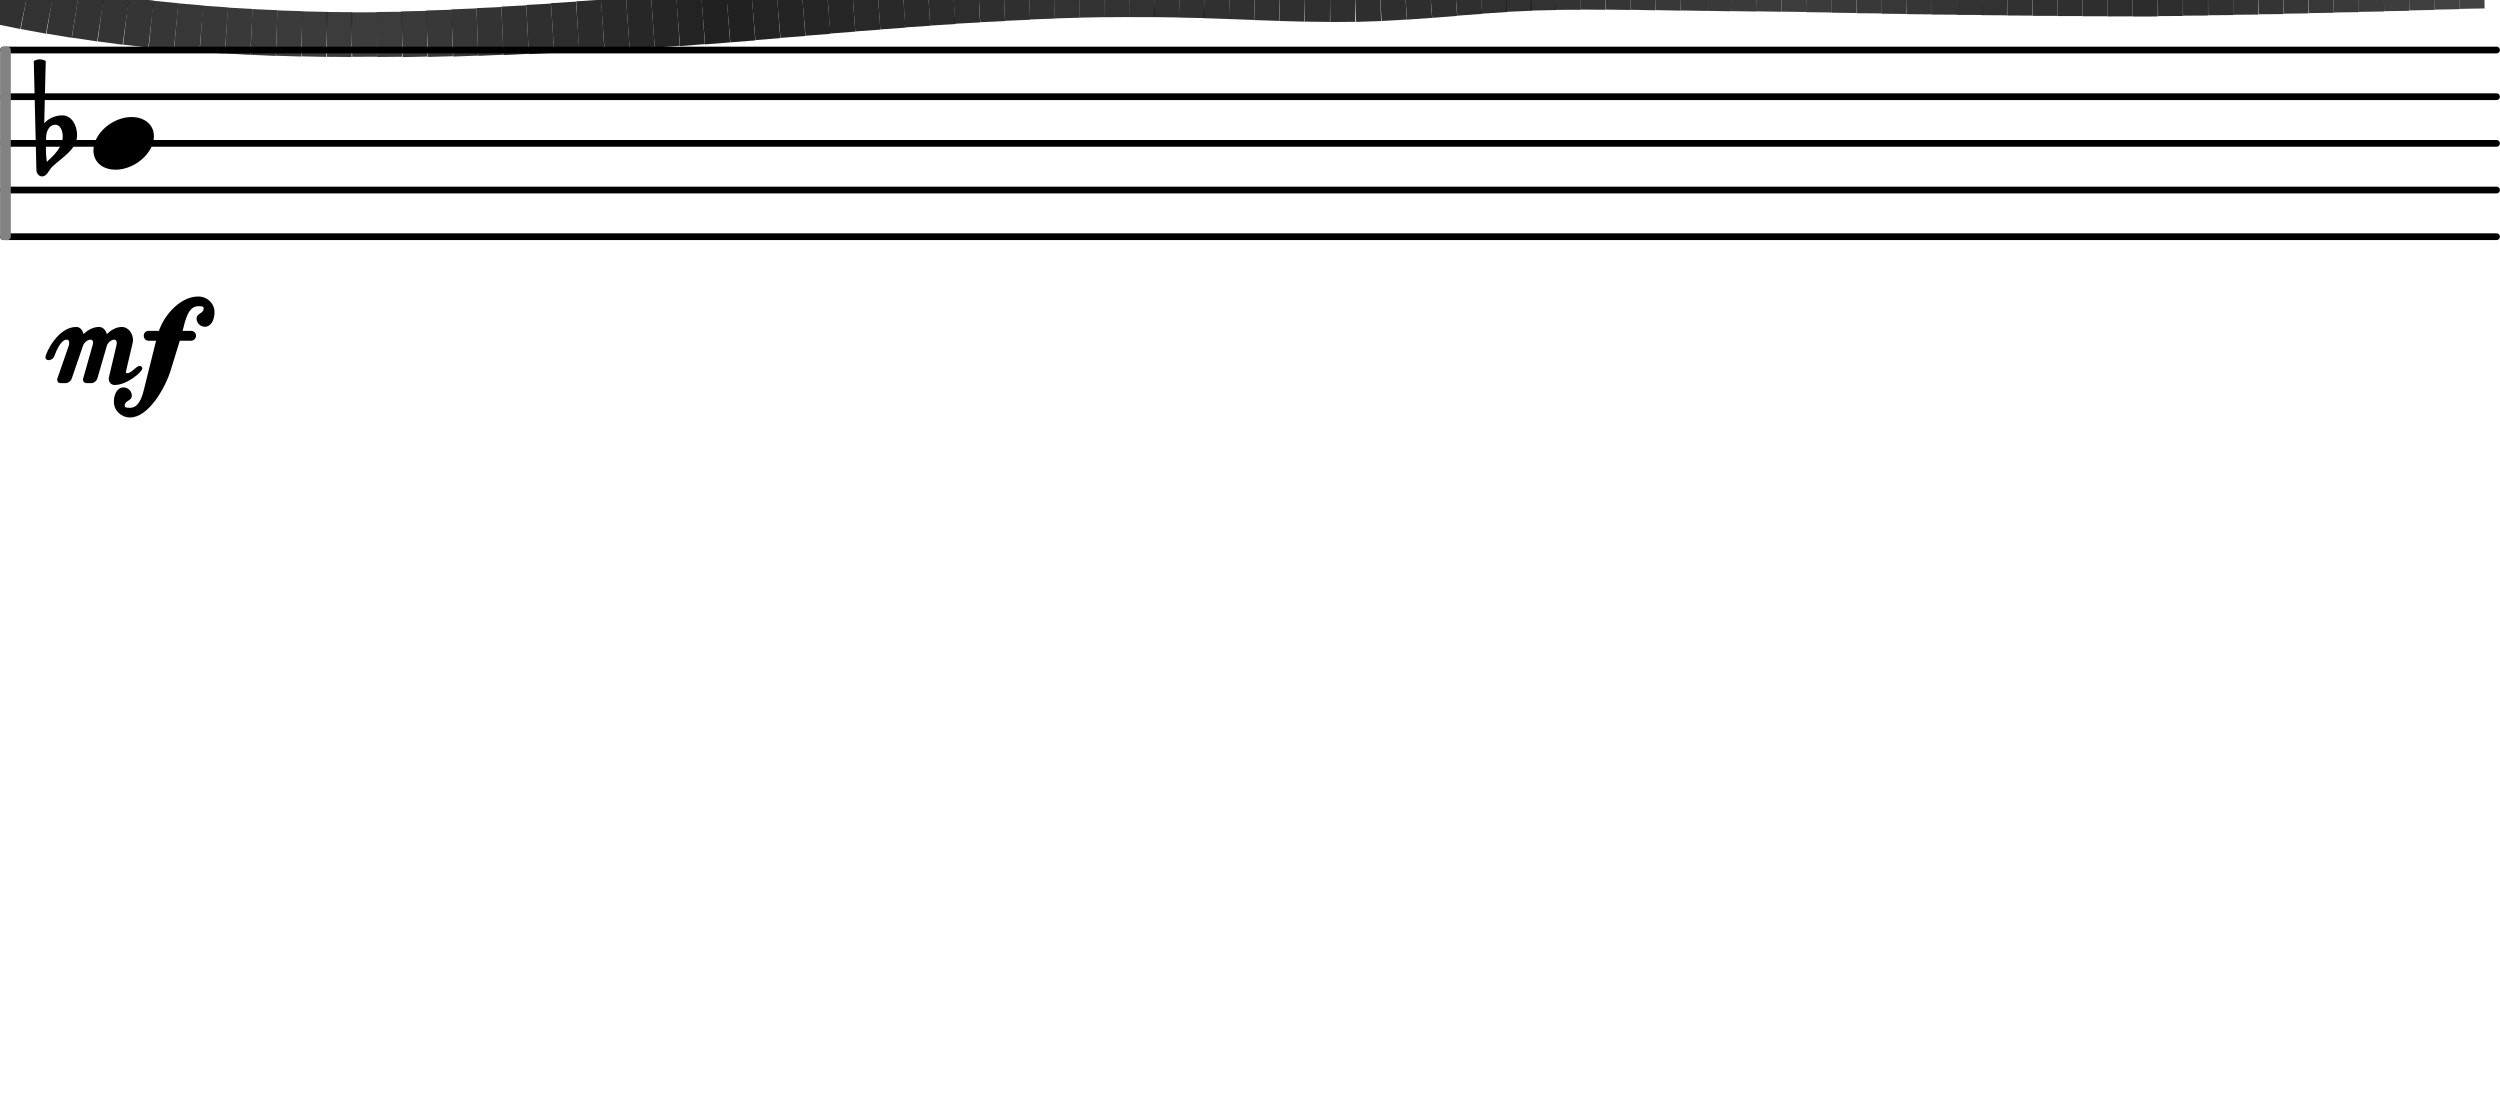
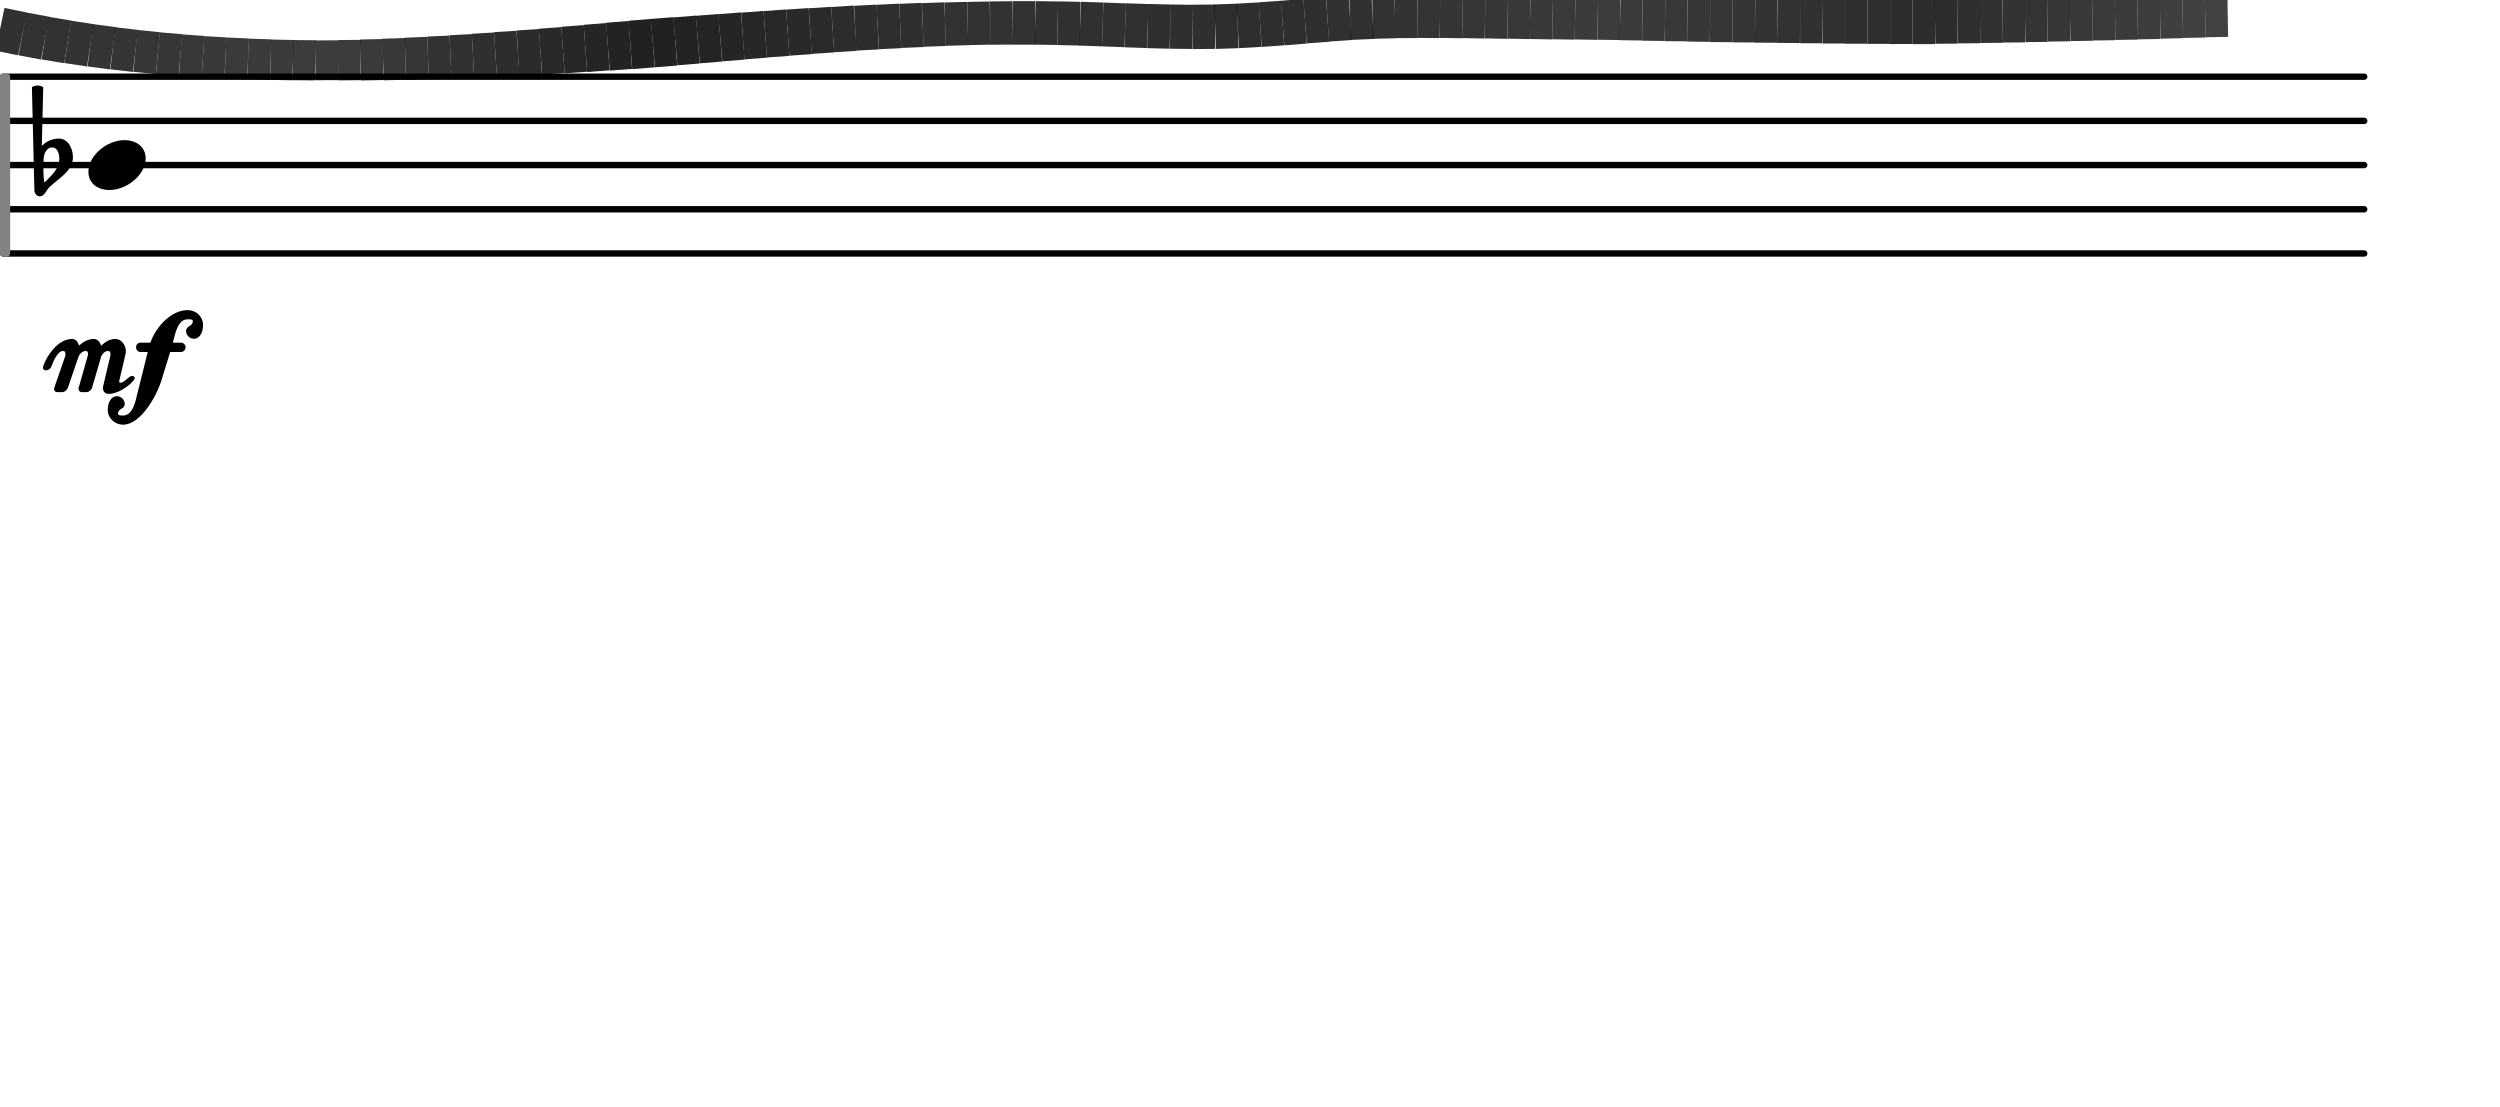
- <svg xmlns="http://www.w3.org/2000/svg" version="1.2" width="56.48mm" height="25.00mm" viewBox="0 -0 53.564 23.711" id="svg109">
+ <svg xmlns="http://www.w3.org/2000/svg" version="1.2" width="56.48mm" height="25.00mm" viewBox="0 -0 56.564 23.711" id="svg109">
  <defs id="defs109" />
  <style type="text/css" id="style1">

tspan { white-space: pre; }

</style>
  <g transform="translate(0, 5.0719)" id="g1">
    <line stroke-linejoin="round" stroke-linecap="round" stroke-width="0.144" stroke="currentColor" x1="0.072" y1="0" x2="53.492" y2="0" id="line1" />
  </g>
  <g transform="translate(0, 4.0719)" id="g2">
    <line stroke-linejoin="round" stroke-linecap="round" stroke-width="0.144" stroke="currentColor" x1="0.072" y1="0" x2="53.492" y2="0" id="line2" />
  </g>
  <g transform="translate(0, 3.0719)" id="g3">
    <line stroke-linejoin="round" stroke-linecap="round" stroke-width="0.144" stroke="currentColor" x1="0.072" y1="0" x2="53.492" y2="0" id="line3" />
  </g>
  <g transform="translate(0, 2.0719)" id="g4">
    <line stroke-linejoin="round" stroke-linecap="round" stroke-width="0.144" stroke="currentColor" x1="0.072" y1="0" x2="53.492" y2="0" id="line4" />
  </g>
  <g transform="translate(0, 1.0719)" id="g5">
    <line stroke-linejoin="round" stroke-linecap="round" stroke-width="0.144" stroke="currentColor" x1="0.072" y1="0" x2="53.492" y2="0" id="line5" />
  </g>
  <g color="rgb(51%, 51%, 51%)" id="g7">
    <g transform="translate(0, 3.0719)" id="g6">
      <rect x="0" y="-2.072" width="0.23" height="4.144" ry="0.072" fill="currentColor" id="rect5" />
    </g>
  </g>
  <g transform="translate(2, 3.0719)" id="g8">
    <path transform="scale(0.004, -0.004)" d="M204 141c70 0 120 -41 120 -103c0 -91 -104 -179 -205 -179c-70 0 -119 41 -119 103c0 91 103 179 204 179z" fill="currentColor" id="path7" />
  </g>
  <g transform="translate(1.1961, 8.2093)" id="g10">
    <g id="g9">
      <path transform="scale(0.004, -0.004)" d="M-56 138c0 22 66 163 165 163c20 0 33 -16 39 -38c24 23 54 38 83 38c21 0 36 -17 42 -39c23 24 52 39 81 39c33 0 59 -35 59 -70c0 -5 -1 -11 -2 -16l-35 -149c0 -2 -1 -4 -1 -5c0 -5 2 -8 7 -8c23 0 48 39 66 39c8 0 15 -5 15 -13c0 -18 -81 -89 -148 -89 c-20 0 -32 15 -32 34c0 4 1 8 2 12l39 165c1 5 2 9 2 14c0 10 -4 18 -14 18c-16 0 -33 -16 -39 -32l-51 -176c-4 -13 -18 -25 -31 -25h-27c-11 0 -19 8 -19 18c0 2 0 5 1 7l50 176c2 6 3 11 3 16c0 9 -4 16 -13 16c-16 0 -35 -15 -41 -33l-60 -175c-5 -14 -19 -25 -33 -25 h-27c-11 0 -18 7 -18 17c0 3 0 5 1 8l61 176c2 5 2 10 2 15c0 10 -3 17 -13 17c-29 0 -54 -53 -66 -87c-5 -15 -20 -23 -31 -23c-9 0 -17 5 -17 15z" fill="currentColor" id="path8" />
      <path transform="translate(1.6503, 0) scale(0.004, -0.004)" d="M251 227l-48 -156c-30 -99 -121 -255 -218 -255c-48 0 -87 37 -87 84c0 39 17 77 52 77c24 0 44 -20 44 -44c0 -30 -38 -24 -38 -54c0 -10 11 -11 23 -11h6c43 0 62 49 73 94l66 265h-40c-15 0 -26 12 -26 27s11 26 26 26h55c33 93 119 184 211 184c48 0 87 -37 87 -84 c0 -39 -17 -78 -52 -78c-24 0 -44 20 -44 44c0 30 38 25 38 55c0 10 -10 11 -22 11h-7c-54 0 -69 -73 -84 -132h45c15 0 27 -11 27 -26s-12 -27 -27 -27h-60z" fill="currentColor" id="path9" />
    </g>
  </g>
  <g transform="translate(0.85, 3.0719)" id="g11">
    <path transform="scale(0.004, -0.004)" d="M34 33l-1 -58v-10c0 -21 2 -43 5 -64c41 38 85 80 85 136c0 31 -13 63 -40 63c-31 0 -48 -33 -49 -67zM32 441l-8 -333c25 27 60 42 97 42c49 0 79 -52 79 -106c0 -76 -78 -117 -133 -169c-19 -18 -27 -52 -55 -52c-17 0 -30 17 -30 35l-14 583c10 6 21 9 32 9 s22 -3 32 -9z" fill="currentColor" id="path10" />
  </g>
-   <g id="wrapper_gesture_paths" transform="translate(0.0 0.0) scale(1.054445)">
+   <g id="wrapper_for_gesture_paths" transform="translate(0.0 0.0) scale(0.9985203)">
    <path fill="none" stroke-width="0.262mm" stroke-linecap="butt" stroke-linejoin="miter" stroke="rgb(0%, 0%, 0%)" stroke-opacity="0.808" stroke-miterlimit="10" d="M 0 0 C 0.153 0.032 0.358 0.073 0.511 0.105 " />
    <path fill="none" stroke-width="0.261mm" stroke-linecap="butt" stroke-linejoin="miter" stroke="rgb(0%, 0%, 0%)" stroke-opacity="0.804" stroke-miterlimit="10" d="M 0.511 0.105 C 0.664 0.134 0.87 0.171 1.023 0.2 " />
    <path fill="none" stroke-width="0.259mm" stroke-linecap="butt" stroke-linejoin="miter" stroke="rgb(0%, 0%, 0%)" stroke-opacity="0.801" stroke-miterlimit="10" d="M 1.023 0.2 C 1.177 0.226 1.381 0.26 1.534 0.285 " />
    <path fill="none" stroke-width="0.257mm" stroke-linecap="butt" stroke-linejoin="miter" stroke="rgb(0%, 0%, 0%)" stroke-opacity="0.797" stroke-miterlimit="10" d="M 1.534 0.285 C 1.687 0.309 1.892 0.339 2.045 0.362 " />
    <path fill="none" stroke-width="0.256mm" stroke-linecap="butt" stroke-linejoin="miter" stroke="rgb(0%, 0%, 0%)" stroke-opacity="0.794" stroke-miterlimit="10" d="M 2.045 0.362 C 2.198 0.382 2.403 0.409 2.556 0.43 " />
    <path fill="none" stroke-width="0.254mm" stroke-linecap="butt" stroke-linejoin="miter" stroke="rgb(0%, 0%, 0%)" stroke-opacity="0.79" stroke-miterlimit="10" d="M 2.556 0.43 C 2.709 0.448 2.913 0.471 3.068 0.489 " />
    <path fill="none" stroke-width="0.252mm" stroke-linecap="butt" stroke-linejoin="miter" stroke="rgb(0%, 0%, 0%)" stroke-opacity="0.787" stroke-miterlimit="10" d="M 3.068 0.489 C 3.22 0.504 3.424 0.525 3.577 0.54 " />
    <path fill="none" stroke-width="0.251mm" stroke-linecap="butt" stroke-linejoin="miter" stroke="rgb(0%, 0%, 0%)" stroke-opacity="0.783" stroke-miterlimit="10" d="M 3.577 0.54 C 3.73 0.554 3.934 0.571 4.089 0.584 " />
    <path fill="none" stroke-width="0.249mm" stroke-linecap="butt" stroke-linejoin="miter" stroke="rgb(0%, 0%, 0%)" stroke-opacity="0.78" stroke-miterlimit="10" d="M 4.089 0.584 C 4.242 0.595 4.446 0.609 4.599 0.62 " />
    <path fill="none" stroke-width="0.247mm" stroke-linecap="butt" stroke-linejoin="miter" stroke="rgb(0%, 0%, 0%)" stroke-opacity="0.776" stroke-miterlimit="10" d="M 4.599 0.62 C 4.751 0.63 4.955 0.641 5.108 0.649 " />
    <path fill="none" stroke-width="0.246mm" stroke-linecap="butt" stroke-linejoin="miter" stroke="rgb(0%, 0%, 0%)" stroke-opacity="0.773" stroke-miterlimit="10" d="M 5.108 0.649 C 5.263 0.656 5.467 0.666 5.62 0.672 " />
    <path fill="none" stroke-width="0.244mm" stroke-linecap="butt" stroke-linejoin="miter" stroke="rgb(0%, 0%, 0%)" stroke-opacity="0.769" stroke-miterlimit="10" d="M 5.62 0.672 C 5.773 0.677 5.977 0.684 6.13 0.688 " />
    <path fill="none" stroke-width="0.242mm" stroke-linecap="butt" stroke-linejoin="miter" stroke="rgb(0%, 0%, 0%)" stroke-opacity="0.766" stroke-miterlimit="10" d="M 6.13 0.688 C 6.282 0.69 6.486 0.695 6.639 0.699 " />
    <path fill="none" stroke-width="0.241mm" stroke-linecap="butt" stroke-linejoin="miter" stroke="rgb(0%, 0%, 0%)" stroke-opacity="0.762" stroke-miterlimit="10" d="M 6.639 0.699 C 6.792 0.699 6.996 0.701 7.149 0.703 " />
    <path fill="none" stroke-width="0.239mm" stroke-linecap="butt" stroke-linejoin="miter" stroke="rgb(0%, 0%, 0%)" stroke-opacity="0.758" stroke-miterlimit="10" d="M 7.149 0.703 C 7.302 0.701 7.506 0.701 7.659 0.701 " />
    <path fill="none" stroke-width="0.242mm" stroke-linecap="butt" stroke-linejoin="miter" stroke="rgb(0%, 0%, 0%)" stroke-opacity="0.765" stroke-miterlimit="10" d="M 7.659 0.701 C 7.812 0.7 8.016 0.697 8.169 0.696 " />
    <path fill="none" stroke-width="0.246mm" stroke-linecap="butt" stroke-linejoin="miter" stroke="rgb(0%, 0%, 0%)" stroke-opacity="0.773" stroke-miterlimit="10" d="M 8.169 0.696 C 8.322 0.692 8.526 0.688 8.679 0.685 " />
    <path fill="none" stroke-width="0.25mm" stroke-linecap="butt" stroke-linejoin="miter" stroke="rgb(0%, 0%, 0%)" stroke-opacity="0.781" stroke-miterlimit="10" d="M 8.679 0.685 C 8.832 0.679 9.036 0.674 9.189 0.67 " />
    <path fill="none" stroke-width="0.254mm" stroke-linecap="butt" stroke-linejoin="miter" stroke="rgb(0%, 0%, 0%)" stroke-opacity="0.789" stroke-miterlimit="10" d="M 9.189 0.67 C 9.342 0.664 9.546 0.656 9.699 0.65 " />
    <path fill="none" stroke-width="0.257mm" stroke-linecap="butt" stroke-linejoin="miter" stroke="rgb(0%, 0%, 0%)" stroke-opacity="0.797" stroke-miterlimit="10" d="M 9.699 0.65 C 9.852 0.644 10.056 0.634 10.208 0.627 " />
    <path fill="none" stroke-width="0.261mm" stroke-linecap="butt" stroke-linejoin="miter" stroke="rgb(0%, 0%, 0%)" stroke-opacity="0.805" stroke-miterlimit="10" d="M 10.208 0.627 C 10.361 0.62 10.565 0.609 10.718 0.601 " />
    <path fill="none" stroke-width="0.265mm" stroke-linecap="butt" stroke-linejoin="miter" stroke="rgb(0%, 0%, 0%)" stroke-opacity="0.813" stroke-miterlimit="10" d="M 10.718 0.601 C 10.871 0.593 11.074 0.582 11.227 0.572 " />
    <path fill="none" stroke-width="0.269mm" stroke-linecap="butt" stroke-linejoin="miter" stroke="rgb(0%, 0%, 0%)" stroke-opacity="0.821" stroke-miterlimit="10" d="M 11.227 0.572 C 11.38 0.562 11.584 0.55 11.737 0.54 " />
    <path fill="none" stroke-width="0.272mm" stroke-linecap="butt" stroke-linejoin="miter" stroke="rgb(0%, 0%, 0%)" stroke-opacity="0.829" stroke-miterlimit="10" d="M 11.737 0.54 C 11.89 0.531 12.094 0.517 12.247 0.507 " />
    <path fill="none" stroke-width="0.276mm" stroke-linecap="butt" stroke-linejoin="miter" stroke="rgb(0%, 0%, 0%)" stroke-opacity="0.837" stroke-miterlimit="10" d="M 12.247 0.507 C 12.4 0.496 12.604 0.481 12.756 0.47 " />
    <path fill="none" stroke-width="0.28mm" stroke-linecap="butt" stroke-linejoin="miter" stroke="rgb(0%, 0%, 0%)" stroke-opacity="0.845" stroke-miterlimit="10" d="M 12.756 0.47 C 12.908 0.459 13.112 0.444 13.265 0.433 " />
    <path fill="none" stroke-width="0.284mm" stroke-linecap="butt" stroke-linejoin="miter" stroke="rgb(0%, 0%, 0%)" stroke-opacity="0.853" stroke-miterlimit="10" d="M 13.265 0.433 C 13.418 0.422 13.622 0.405 13.775 0.394 " />
    <path fill="none" stroke-width="0.288mm" stroke-linecap="butt" stroke-linejoin="miter" stroke="rgb(0%, 0%, 0%)" stroke-opacity="0.862" stroke-miterlimit="10" d="M 13.775 0.394 C 13.928 0.382 14.132 0.365 14.283 0.354 " />
    <path fill="none" stroke-width="0.291mm" stroke-linecap="butt" stroke-linejoin="miter" stroke="rgb(0%, 0%, 0%)" stroke-opacity="0.87" stroke-miterlimit="10" d="M 14.283 0.354 C 14.436 0.342 14.64 0.325 14.793 0.313 " />
    <path fill="none" stroke-width="0.291mm" stroke-linecap="butt" stroke-linejoin="miter" stroke="rgb(0%, 0%, 0%)" stroke-opacity="0.868" stroke-miterlimit="10" d="M 14.793 0.313 C 14.946 0.3 15.15 0.285 15.303 0.273 " />
    <path fill="none" stroke-width="0.288mm" stroke-linecap="butt" stroke-linejoin="miter" stroke="rgb(0%, 0%, 0%)" stroke-opacity="0.863" stroke-miterlimit="10" d="M 15.303 0.273 C 15.456 0.26 15.659 0.244 15.812 0.232 " />
    <path fill="none" stroke-width="0.286mm" stroke-linecap="butt" stroke-linejoin="miter" stroke="rgb(0%, 0%, 0%)" stroke-opacity="0.858" stroke-miterlimit="10" d="M 15.812 0.232 C 15.965 0.219 16.168 0.204 16.321 0.192 " />
    <path fill="none" stroke-width="0.284mm" stroke-linecap="butt" stroke-linejoin="miter" stroke="rgb(0%, 0%, 0%)" stroke-opacity="0.853" stroke-miterlimit="10" d="M 16.321 0.192 C 16.474 0.179 16.678 0.164 16.831 0.152 " />
    <path fill="none" stroke-width="0.281mm" stroke-linecap="butt" stroke-linejoin="miter" stroke="rgb(0%, 0%, 0%)" stroke-opacity="0.848" stroke-miterlimit="10" d="M 16.831 0.152 C 16.984 0.141 17.187 0.124 17.34 0.113 " />
    <path fill="none" stroke-width="0.279mm" stroke-linecap="butt" stroke-linejoin="miter" stroke="rgb(0%, 0%, 0%)" stroke-opacity="0.843" stroke-miterlimit="10" d="M 17.34 0.113 C 17.493 0.102 17.697 0.087 17.85 0.076 " />
    <path fill="none" stroke-width="0.277mm" stroke-linecap="butt" stroke-linejoin="miter" stroke="rgb(0%, 0%, 0%)" stroke-opacity="0.838" stroke-miterlimit="10" d="M 17.85 0.076 C 18.003 0.065 18.207 0.051 18.36 0.04 " />
    <path fill="none" stroke-width="0.274mm" stroke-linecap="butt" stroke-linejoin="miter" stroke="rgb(0%, 0%, 0%)" stroke-opacity="0.833" stroke-miterlimit="10" d="M 18.36 0.04 C 18.513 0.03 18.715 0.017 18.868 0.007 " />
    <path fill="none" stroke-width="0.272mm" stroke-linecap="butt" stroke-linejoin="miter" stroke="rgb(0%, 0%, 0%)" stroke-opacity="0.828" stroke-miterlimit="10" d="M 18.868 0.007 C 19.021 -0.003 19.225 -0.015 19.378 -0.025 " />
    <path fill="none" stroke-width="0.269mm" stroke-linecap="butt" stroke-linejoin="miter" stroke="rgb(0%, 0%, 0%)" stroke-opacity="0.823" stroke-miterlimit="10" d="M 19.378 -0.025 C 19.531 -0.033 19.735 -0.044 19.888 -0.052 " />
    <path fill="none" stroke-width="0.267mm" stroke-linecap="butt" stroke-linejoin="miter" stroke="rgb(0%, 0%, 0%)" stroke-opacity="0.818" stroke-miterlimit="10" d="M 19.888 -0.052 C 20.041 -0.061 20.245 -0.07 20.398 -0.077 " />
    <path fill="none" stroke-width="0.265mm" stroke-linecap="butt" stroke-linejoin="miter" stroke="rgb(0%, 0%, 0%)" stroke-opacity="0.813" stroke-miterlimit="10" d="M 20.398 -0.077 C 20.551 -0.084 20.755 -0.092 20.908 -0.099 " />
    <path fill="none" stroke-width="0.262mm" stroke-linecap="butt" stroke-linejoin="miter" stroke="rgb(0%, 0%, 0%)" stroke-opacity="0.808" stroke-miterlimit="10" d="M 20.908 -0.099 C 21.059 -0.105 21.263 -0.112 21.416 -0.117 " />
    <path fill="none" stroke-width="0.26mm" stroke-linecap="butt" stroke-linejoin="miter" stroke="rgb(0%, 0%, 0%)" stroke-opacity="0.803" stroke-miterlimit="10" d="M 21.416 -0.117 C 21.569 -0.121 21.773 -0.127 21.926 -0.131 " />
    <path fill="none" stroke-width="0.259mm" stroke-linecap="butt" stroke-linejoin="miter" stroke="rgb(0%, 0%, 0%)" stroke-opacity="0.801" stroke-miterlimit="10" d="M 21.926 -0.131 C 22.079 -0.134 22.283 -0.138 22.436 -0.141 " />
    <path fill="none" stroke-width="0.26mm" stroke-linecap="butt" stroke-linejoin="miter" stroke="rgb(0%, 0%, 0%)" stroke-opacity="0.803" stroke-miterlimit="10" d="M 22.436 -0.141 C 22.589 -0.142 22.793 -0.143 22.946 -0.145 " />
    <path fill="none" stroke-width="0.261mm" stroke-linecap="butt" stroke-linejoin="miter" stroke="rgb(0%, 0%, 0%)" stroke-opacity="0.804" stroke-miterlimit="10" d="M 22.946 -0.145 C 23.099 -0.145 23.303 -0.145 23.456 -0.145 " />
    <path fill="none" stroke-width="0.261mm" stroke-linecap="butt" stroke-linejoin="miter" stroke="rgb(0%, 0%, 0%)" stroke-opacity="0.806" stroke-miterlimit="10" d="M 23.456 -0.145 C 23.609 -0.142 23.812 -0.141 23.965 -0.138 " />
    <path fill="none" stroke-width="0.262mm" stroke-linecap="butt" stroke-linejoin="miter" stroke="rgb(0%, 0%, 0%)" stroke-opacity="0.807" stroke-miterlimit="10" d="M 23.965 -0.138 C 24.12 -0.135 24.324 -0.13 24.477 -0.127 " />
    <path fill="none" stroke-width="0.263mm" stroke-linecap="butt" stroke-linejoin="miter" stroke="rgb(0%, 0%, 0%)" stroke-opacity="0.809" stroke-miterlimit="10" d="M 24.477 -0.127 C 24.63 -0.121 24.834 -0.114 24.987 -0.11 " />
    <path fill="none" stroke-width="0.263mm" stroke-linecap="butt" stroke-linejoin="miter" stroke="rgb(0%, 0%, 0%)" stroke-opacity="0.81" stroke-miterlimit="10" d="M 24.987 -0.11 C 25.14 -0.105 25.343 -0.096 25.496 -0.091 " />
    <path fill="none" stroke-width="0.264mm" stroke-linecap="butt" stroke-linejoin="miter" stroke="rgb(0%, 0%, 0%)" stroke-opacity="0.811" stroke-miterlimit="10" d="M 25.496 -0.091 C 25.649 -0.087 25.853 -0.08 26.006 -0.074 " />
    <path fill="none" stroke-width="0.265mm" stroke-linecap="butt" stroke-linejoin="miter" stroke="rgb(0%, 0%, 0%)" stroke-opacity="0.813" stroke-miterlimit="10" d="M 26.006 -0.074 C 26.159 -0.07 26.363 -0.065 26.516 -0.061 " />
    <path fill="none" stroke-width="0.265mm" stroke-linecap="butt" stroke-linejoin="miter" stroke="rgb(0%, 0%, 0%)" stroke-opacity="0.814" stroke-miterlimit="10" d="M 26.516 -0.061 C 26.669 -0.059 26.873 -0.056 27.026 -0.055 " />
    <path fill="none" stroke-width="0.266mm" stroke-linecap="butt" stroke-linejoin="miter" stroke="rgb(0%, 0%, 0%)" stroke-opacity="0.816" stroke-miterlimit="10" d="M 27.026 -0.055 C 27.179 -0.056 27.383 -0.058 27.536 -0.059 " />
    <path fill="none" stroke-width="0.267mm" stroke-linecap="butt" stroke-linejoin="miter" stroke="rgb(0%, 0%, 0%)" stroke-opacity="0.817" stroke-miterlimit="10" d="M 27.536 -0.059 C 27.689 -0.065 27.893 -0.072 28.046 -0.077 " />
    <path fill="none" stroke-width="0.267mm" stroke-linecap="butt" stroke-linejoin="miter" stroke="rgb(0%, 0%, 0%)" stroke-opacity="0.818" stroke-miterlimit="10" d="M 28.046 -0.077 C 28.197 -0.085 28.401 -0.096 28.554 -0.106 " />
    <path fill="none" stroke-width="0.268mm" stroke-linecap="butt" stroke-linejoin="miter" stroke="rgb(0%, 0%, 0%)" stroke-opacity="0.82" stroke-miterlimit="10" d="M 28.554 -0.106 C 28.707 -0.117 28.91 -0.131 29.063 -0.142 " />
    <path fill="none" stroke-width="0.268mm" stroke-linecap="butt" stroke-linejoin="miter" stroke="rgb(0%, 0%, 0%)" stroke-opacity="0.819" stroke-miterlimit="10" d="M 29.063 -0.142 C 29.216 -0.154 29.42 -0.171 29.571 -0.182 " />
    <path fill="none" stroke-width="0.266mm" stroke-linecap="butt" stroke-linejoin="miter" stroke="rgb(0%, 0%, 0%)" stroke-opacity="0.815" stroke-miterlimit="10" d="M 29.571 -0.182 C 29.724 -0.194 29.928 -0.209 30.081 -0.22 " />
    <path fill="none" stroke-width="0.264mm" stroke-linecap="butt" stroke-linejoin="miter" stroke="rgb(0%, 0%, 0%)" stroke-opacity="0.811" stroke-miterlimit="10" d="M 30.081 -0.22 C 30.233 -0.23 30.437 -0.244 30.59 -0.254 " />
    <path fill="none" stroke-width="0.262mm" stroke-linecap="butt" stroke-linejoin="miter" stroke="rgb(0%, 0%, 0%)" stroke-opacity="0.807" stroke-miterlimit="10" d="M 30.59 -0.254 C 30.743 -0.26 30.947 -0.269 31.1 -0.276 " />
    <path fill="none" stroke-width="0.26mm" stroke-linecap="butt" stroke-linejoin="miter" stroke="rgb(0%, 0%, 0%)" stroke-opacity="0.803" stroke-miterlimit="10" d="M 31.1 -0.276 C 31.252 -0.278 31.456 -0.284 31.609 -0.287 " />
    <path fill="none" stroke-width="0.258mm" stroke-linecap="butt" stroke-linejoin="miter" stroke="rgb(0%, 0%, 0%)" stroke-opacity="0.799" stroke-miterlimit="10" d="M 31.609 -0.287 C 31.762 -0.288 31.966 -0.289 32.119 -0.289 " />
    <path fill="none" stroke-width="0.256mm" stroke-linecap="butt" stroke-linejoin="miter" stroke="rgb(0%, 0%, 0%)" stroke-opacity="0.794" stroke-miterlimit="10" d="M 32.119 -0.289 C 32.272 -0.288 32.476 -0.287 32.629 -0.285 " />
    <path fill="none" stroke-width="0.254mm" stroke-linecap="butt" stroke-linejoin="miter" stroke="rgb(0%, 0%, 0%)" stroke-opacity="0.79" stroke-miterlimit="10" d="M 32.629 -0.285 C 32.782 -0.284 32.986 -0.28 33.139 -0.277 " />
    <path fill="none" stroke-width="0.252mm" stroke-linecap="butt" stroke-linejoin="miter" stroke="rgb(0%, 0%, 0%)" stroke-opacity="0.786" stroke-miterlimit="10" d="M 33.139 -0.277 C 33.292 -0.274 33.496 -0.27 33.65 -0.267 " />
    <path fill="none" stroke-width="0.25mm" stroke-linecap="butt" stroke-linejoin="miter" stroke="rgb(0%, 0%, 0%)" stroke-opacity="0.782" stroke-miterlimit="10" d="M 33.65 -0.267 C 33.803 -0.265 34.007 -0.259 34.16 -0.256 " />
    <path fill="none" stroke-width="0.248mm" stroke-linecap="butt" stroke-linejoin="miter" stroke="rgb(0%, 0%, 0%)" stroke-opacity="0.778" stroke-miterlimit="10" d="M 34.16 -0.256 C 34.313 -0.254 34.517 -0.249 34.67 -0.247 " />
    <path fill="none" stroke-width="0.247mm" stroke-linecap="butt" stroke-linejoin="miter" stroke="rgb(0%, 0%, 0%)" stroke-opacity="0.774" stroke-miterlimit="10" d="M 34.67 -0.247 C 34.823 -0.244 35.027 -0.24 35.18 -0.237 " />
    <path fill="none" stroke-width="0.245mm" stroke-linecap="butt" stroke-linejoin="miter" stroke="rgb(0%, 0%, 0%)" stroke-opacity="0.77" stroke-miterlimit="10" d="M 35.18 -0.237 C 35.333 -0.234 35.537 -0.232 35.69 -0.229 " />
    <path fill="none" stroke-width="0.243mm" stroke-linecap="butt" stroke-linejoin="miter" stroke="rgb(0%, 0%, 0%)" stroke-opacity="0.766" stroke-miterlimit="10" d="M 35.69 -0.229 C 35.843 -0.226 36.047 -0.223 36.2 -0.22 " />
    <path fill="none" stroke-width="0.242mm" stroke-linecap="butt" stroke-linejoin="miter" stroke="rgb(0%, 0%, 0%)" stroke-opacity="0.764" stroke-miterlimit="10" d="M 36.2 -0.22 C 36.353 -0.218 36.557 -0.215 36.71 -0.214 " />
    <path fill="none" stroke-width="0.244mm" stroke-linecap="butt" stroke-linejoin="miter" stroke="rgb(0%, 0%, 0%)" stroke-opacity="0.769" stroke-miterlimit="10" d="M 36.71 -0.214 C 36.862 -0.211 37.066 -0.208 37.219 -0.207 " />
    <path fill="none" stroke-width="0.246mm" stroke-linecap="butt" stroke-linejoin="miter" stroke="rgb(0%, 0%, 0%)" stroke-opacity="0.774" stroke-miterlimit="10" d="M 37.219 -0.207 C 37.372 -0.205 37.576 -0.203 37.729 -0.2 " />
    <path fill="none" stroke-width="0.248mm" stroke-linecap="butt" stroke-linejoin="miter" stroke="rgb(0%, 0%, 0%)" stroke-opacity="0.778" stroke-miterlimit="10" d="M 37.729 -0.2 C 37.882 -0.198 38.086 -0.197 38.239 -0.196 " />
    <path fill="none" stroke-width="0.251mm" stroke-linecap="butt" stroke-linejoin="miter" stroke="rgb(0%, 0%, 0%)" stroke-opacity="0.783" stroke-miterlimit="10" d="M 38.239 -0.196 C 38.392 -0.194 38.596 -0.192 38.749 -0.19 " />
    <path fill="none" stroke-width="0.253mm" stroke-linecap="butt" stroke-linejoin="miter" stroke="rgb(0%, 0%, 0%)" stroke-opacity="0.787" stroke-miterlimit="10" d="M 38.749 -0.19 C 38.902 -0.189 39.106 -0.187 39.259 -0.186 " />
    <path fill="none" stroke-width="0.255mm" stroke-linecap="butt" stroke-linejoin="miter" stroke="rgb(0%, 0%, 0%)" stroke-opacity="0.792" stroke-miterlimit="10" d="M 39.259 -0.186 C 39.412 -0.185 39.616 -0.183 39.769 -0.183 " />
    <path fill="none" stroke-width="0.257mm" stroke-linecap="butt" stroke-linejoin="miter" stroke="rgb(0%, 0%, 0%)" stroke-opacity="0.797" stroke-miterlimit="10" d="M 39.769 -0.183 C 39.922 -0.182 40.126 -0.181 40.279 -0.181 " />
    <path fill="none" stroke-width="0.259mm" stroke-linecap="butt" stroke-linejoin="miter" stroke="rgb(0%, 0%, 0%)" stroke-opacity="0.801" stroke-miterlimit="10" d="M 40.279 -0.181 C 40.432 -0.179 40.636 -0.179 40.788 -0.178 " />
    <path fill="none" stroke-width="0.261mm" stroke-linecap="butt" stroke-linejoin="miter" stroke="rgb(0%, 0%, 0%)" stroke-opacity="0.806" stroke-miterlimit="10" d="M 40.788 -0.178 C 40.94 -0.178 41.144 -0.178 41.297 -0.176 " />
    <path fill="none" stroke-width="0.264mm" stroke-linecap="butt" stroke-linejoin="miter" stroke="rgb(0%, 0%, 0%)" stroke-opacity="0.81" stroke-miterlimit="10" d="M 41.297 -0.176 C 41.45 -0.176 41.654 -0.176 41.807 -0.176 " />
    <path fill="none" stroke-width="0.266mm" stroke-linecap="butt" stroke-linejoin="miter" stroke="rgb(0%, 0%, 0%)" stroke-opacity="0.815" stroke-miterlimit="10" d="M 41.807 -0.176 C 41.96 -0.176 42.164 -0.176 42.317 -0.176 " />
    <path fill="none" stroke-width="0.268mm" stroke-linecap="butt" stroke-linejoin="miter" stroke="rgb(0%, 0%, 0%)" stroke-opacity="0.82" stroke-miterlimit="10" d="M 42.317 -0.176 C 42.47 -0.176 42.674 -0.176 42.827 -0.176 " />
    <path fill="none" stroke-width="0.27mm" stroke-linecap="butt" stroke-linejoin="miter" stroke="rgb(0%, 0%, 0%)" stroke-opacity="0.824" stroke-miterlimit="10" d="M 42.827 -0.176 C 42.98 -0.176 43.184 -0.178 43.336 -0.178 " />
    <path fill="none" stroke-width="0.272mm" stroke-linecap="butt" stroke-linejoin="miter" stroke="rgb(0%, 0%, 0%)" stroke-opacity="0.827" stroke-miterlimit="10" d="M 43.336 -0.178 C 43.489 -0.178 43.693 -0.179 43.846 -0.179 " />
    <path fill="none" stroke-width="0.268mm" stroke-linecap="butt" stroke-linejoin="miter" stroke="rgb(0%, 0%, 0%)" stroke-opacity="0.821" stroke-miterlimit="10" d="M 43.846 -0.179 C 43.999 -0.181 44.203 -0.182 44.356 -0.182 " />
    <path fill="none" stroke-width="0.265mm" stroke-linecap="butt" stroke-linejoin="miter" stroke="rgb(0%, 0%, 0%)" stroke-opacity="0.814" stroke-miterlimit="10" d="M 44.356 -0.182 C 44.509 -0.183 44.713 -0.185 44.866 -0.185 " />
    <path fill="none" stroke-width="0.262mm" stroke-linecap="butt" stroke-linejoin="miter" stroke="rgb(0%, 0%, 0%)" stroke-opacity="0.807" stroke-miterlimit="10" d="M 44.866 -0.185 C 45.019 -0.186 45.223 -0.187 45.376 -0.189 " />
    <path fill="none" stroke-width="0.259mm" stroke-linecap="butt" stroke-linejoin="miter" stroke="rgb(0%, 0%, 0%)" stroke-opacity="0.8" stroke-miterlimit="10" d="M 45.376 -0.189 C 45.529 -0.19 45.733 -0.192 45.886 -0.193 " />
    <path fill="none" stroke-width="0.256mm" stroke-linecap="butt" stroke-linejoin="miter" stroke="rgb(0%, 0%, 0%)" stroke-opacity="0.793" stroke-miterlimit="10" d="M 45.886 -0.193 C 46.039 -0.196 46.243 -0.197 46.396 -0.198 " />
    <path fill="none" stroke-width="0.252mm" stroke-linecap="butt" stroke-linejoin="miter" stroke="rgb(0%, 0%, 0%)" stroke-opacity="0.787" stroke-miterlimit="10" d="M 46.396 -0.198 C 46.549 -0.2 46.753 -0.203 46.906 -0.204 " />
    <path fill="none" stroke-width="0.249mm" stroke-linecap="butt" stroke-linejoin="miter" stroke="rgb(0%, 0%, 0%)" stroke-opacity="0.78" stroke-miterlimit="10" d="M 46.906 -0.204 C 47.06 -0.207 47.264 -0.209 47.417 -0.211 " />
    <path fill="none" stroke-width="0.246mm" stroke-linecap="butt" stroke-linejoin="miter" stroke="rgb(0%, 0%, 0%)" stroke-opacity="0.773" stroke-miterlimit="10" d="M 47.417 -0.211 C 47.57 -0.214 47.774 -0.216 47.927 -0.218 " />
    <path fill="none" stroke-width="0.243mm" stroke-linecap="butt" stroke-linejoin="miter" stroke="rgb(0%, 0%, 0%)" stroke-opacity="0.766" stroke-miterlimit="10" d="M 47.927 -0.218 C 48.08 -0.22 48.284 -0.223 48.437 -0.226 " />
    <path fill="none" stroke-width="0.24mm" stroke-linecap="butt" stroke-linejoin="miter" stroke="rgb(0%, 0%, 0%)" stroke-opacity="0.76" stroke-miterlimit="10" d="M 48.437 -0.226 C 48.591 -0.229 48.795 -0.232 48.948 -0.234 " />
    <path fill="none" stroke-width="0.236mm" stroke-linecap="butt" stroke-linejoin="miter" stroke="rgb(0%, 0%, 0%)" stroke-opacity="0.753" stroke-miterlimit="10" d="M 48.948 -0.234 C 49.101 -0.237 49.305 -0.241 49.458 -0.244 " />
    <path fill="none" stroke-width="0.233mm" stroke-linecap="butt" stroke-linejoin="miter" stroke="rgb(0%, 0%, 0%)" stroke-opacity="0.746" stroke-miterlimit="10" d="M 49.458 -0.244 C 49.612 -0.247 49.816 -0.251 49.969 -0.254 " />
    <path fill="none" stroke-width="0.23mm" stroke-linecap="butt" stroke-linejoin="miter" stroke="rgb(0%, 0%, 0%)" stroke-opacity="0.739" stroke-miterlimit="10" d="M 49.969 -0.254 L 50.48 -0.263 " />
  </g>
</svg>
